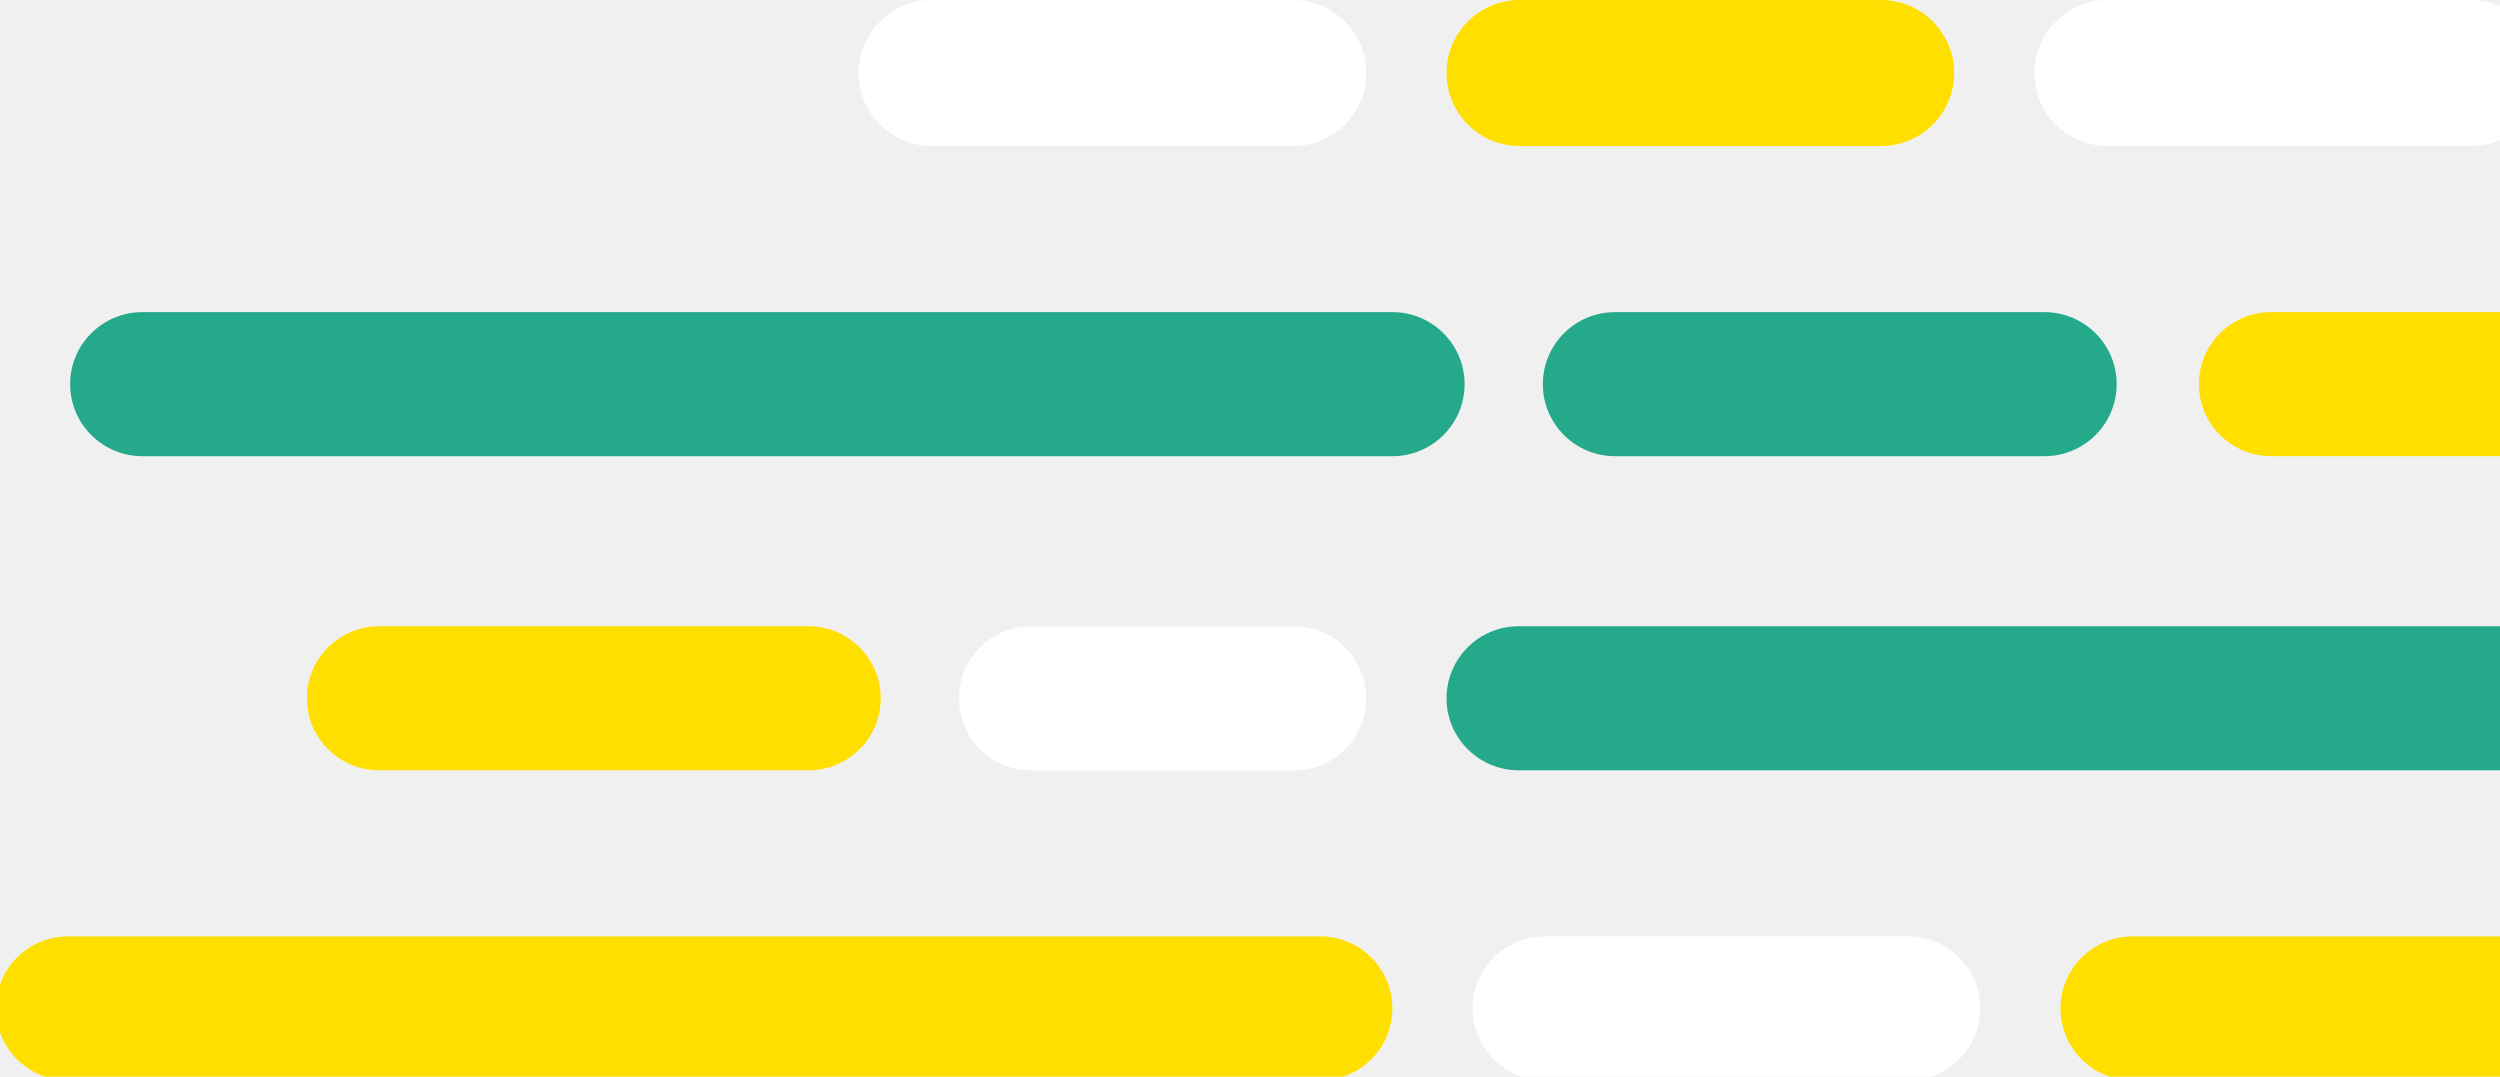
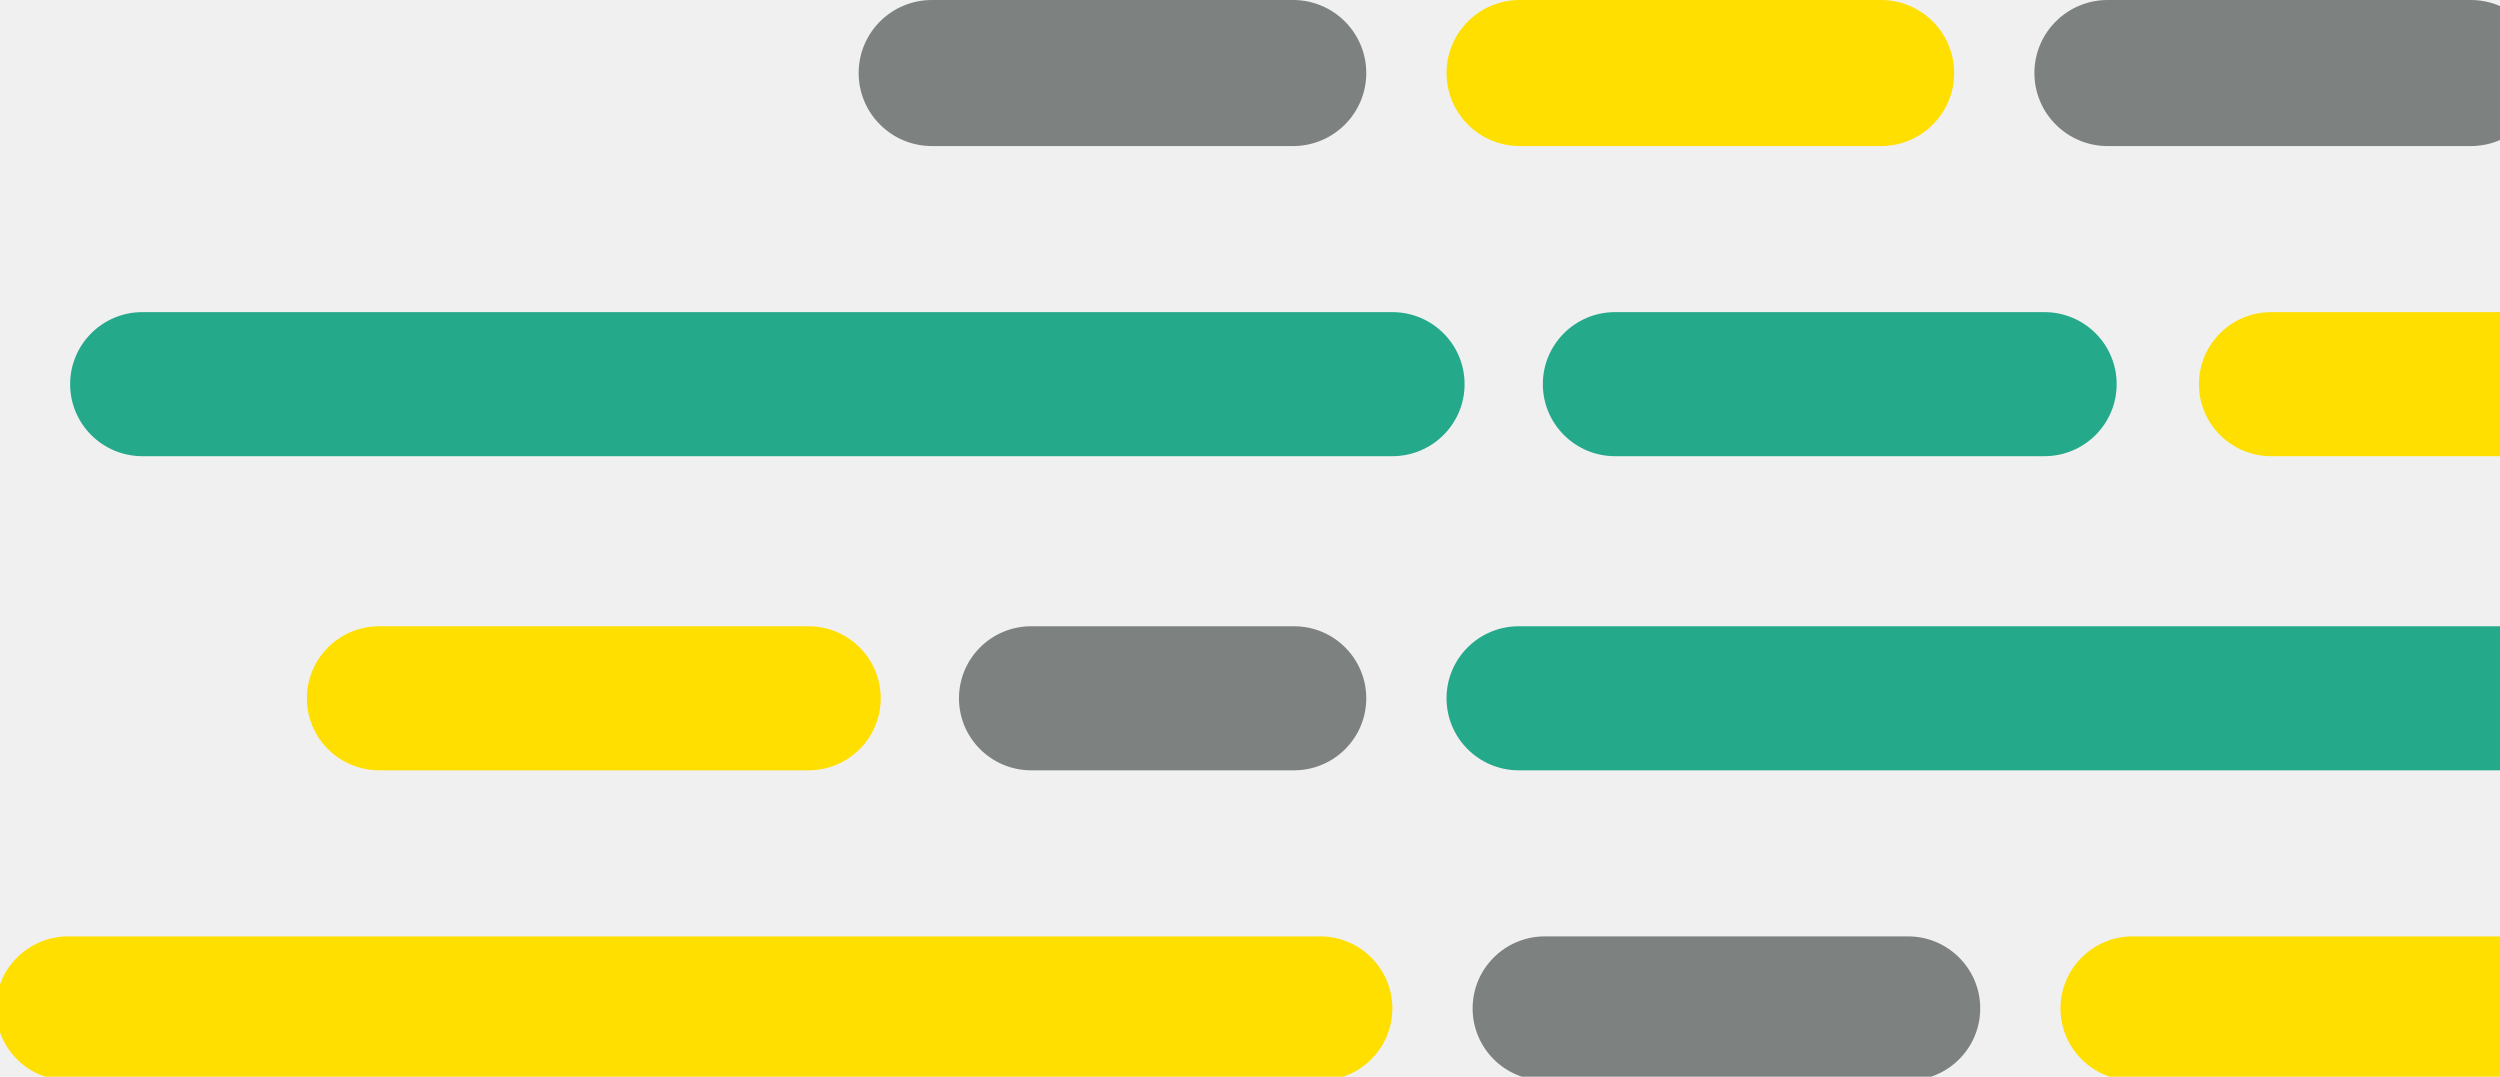
<svg xmlns="http://www.w3.org/2000/svg" width="274" height="118" viewBox="0 0 274 118" fill="none">
  <g clip-path="url(#clip0_1536_4038)">
    <path d="M166.456 84.427L303.455 84.427C307.827 84.427 311.371 80.892 311.371 76.532C311.371 72.172 307.827 68.638 303.455 68.638L166.456 68.638C162.084 68.638 158.54 72.172 158.54 76.532C158.54 80.892 162.084 84.427 166.456 84.427Z" fill="#24A98B" />
-     <path d="M113.02 84.427H141.827C146.199 84.427 149.743 80.892 149.743 76.532C149.743 72.172 146.199 68.638 141.827 68.638H113.02C108.648 68.638 105.104 72.172 105.104 76.532C105.104 80.892 108.648 84.427 113.02 84.427Z" fill="white" />
+     <path d="M113.02 84.427H141.827C146.199 84.427 149.743 80.892 149.743 76.532C149.743 72.172 146.199 68.638 141.827 68.638H113.02C108.648 68.638 105.104 72.172 105.104 76.532C105.104 80.892 108.648 84.427 113.02 84.427Z" fill="#7d8281" />
    <path d="M41.552 84.427H88.611C92.983 84.427 96.527 80.892 96.527 76.532C96.527 72.172 92.983 68.638 88.611 68.638H41.552C37.18 68.638 33.636 72.172 33.636 76.532C33.636 80.892 37.18 84.427 41.552 84.427Z" fill="#FFDF00" />
    <path d="M177.011 49.998L224.07 49.998C228.442 49.998 231.986 46.464 231.986 42.104C231.986 37.744 228.442 34.209 224.07 34.209L177.011 34.209C172.639 34.209 169.095 37.744 169.095 42.104C169.095 46.464 172.639 49.998 177.011 49.998Z" fill="#24A98B" />
    <path d="M248.918 49.998L385.697 49.998C390.069 49.998 393.613 46.464 393.613 42.104C393.613 37.744 390.069 34.209 385.697 34.209L248.918 34.209C244.546 34.209 241.002 37.744 241.002 42.104C241.002 46.464 244.546 49.998 248.918 49.998Z" fill="#FFDF00" />
-     <path d="M230.998 16.008L270.8 16.008C275.233 16.008 278.826 12.425 278.826 8.004C278.826 3.584 275.233 9.15527e-05 270.8 9.15527e-05L230.998 9.15527e-05C226.565 9.15527e-05 222.971 3.584 222.971 8.004C222.971 12.425 226.565 16.008 230.998 16.008Z" fill="white" />
+     <path d="M230.998 16.008L270.8 16.008C275.233 16.008 278.826 12.425 278.826 8.004C278.826 3.584 275.233 9.15527e-05 270.8 9.15527e-05L230.998 9.15527e-05C226.565 9.15527e-05 222.971 3.584 222.971 8.004C222.971 12.425 226.565 16.008 230.998 16.008Z" fill="#7d8281" />
    <path d="M166.566 16.008L206.148 16.008C210.581 16.008 214.175 12.425 214.175 8.004C214.175 3.584 210.581 9.15527e-05 206.148 9.15527e-05L166.566 9.15527e-05C162.133 9.15527e-05 158.54 3.584 158.54 8.004C158.54 12.425 162.133 16.008 166.566 16.008Z" fill="#FFDF00" />
-     <path d="M102.135 16.008L141.717 16.008C146.15 16.008 149.743 12.425 149.743 8.004C149.743 3.583 146.15 -0 141.717 -0L102.135 -0C97.702 -0 94.108 3.583 94.108 8.004C94.108 12.425 97.702 16.008 102.135 16.008Z" fill="white" />
+     <path d="M102.135 16.008L141.717 16.008C146.15 16.008 149.743 12.425 149.743 8.004C149.743 3.583 146.15 -0 141.717 -0L102.135 -0C97.702 -0 94.108 3.583 94.108 8.004C94.108 12.425 97.702 16.008 102.135 16.008Z" fill="#7d8281" />
    <path d="M15.604 49.998L152.602 49.998C156.974 49.998 160.519 46.464 160.519 42.104C160.519 37.744 156.974 34.209 152.602 34.209L15.604 34.209C11.232 34.209 7.687 37.744 7.687 42.104C7.687 46.464 11.232 49.998 15.604 49.998Z" fill="#24A98B" />
    <path d="M233.746 118.417H273.548C277.92 118.417 281.464 114.882 281.464 110.522C281.464 106.162 277.92 102.628 273.548 102.628H233.746C229.374 102.628 225.829 106.162 225.829 110.522C225.829 114.882 229.374 118.417 233.746 118.417Z" fill="#FFDF00" />
-     <path d="M169.315 118.417H209.117C213.489 118.417 217.033 114.882 217.033 110.522C217.033 106.162 213.489 102.628 209.117 102.628H169.315C164.942 102.628 161.398 106.162 161.398 110.522C161.398 114.882 164.942 118.417 169.315 118.417Z" fill="white" />
+     <path d="M169.315 118.417H209.117C213.489 118.417 217.033 114.882 217.033 110.522C217.033 106.162 213.489 102.628 209.117 102.628H169.315C164.942 102.628 161.398 106.162 161.398 110.522C161.398 114.882 164.942 118.417 169.315 118.417Z" fill="#7d8281" />
    <path d="M7.468 118.417L144.686 118.417C149.058 118.417 152.603 114.882 152.603 110.522C152.603 106.162 149.058 102.628 144.686 102.628L7.468 102.628C3.095 102.628 -0.449 106.162 -0.449 110.522C-0.449 114.882 3.095 118.417 7.468 118.417Z" fill="#FFDF00" />
  </g>
  <defs>
    <clipPath id="clip0_1536_4038">
      <rect width="274" height="118" fill="white" />
    </clipPath>
  </defs>
</svg>
